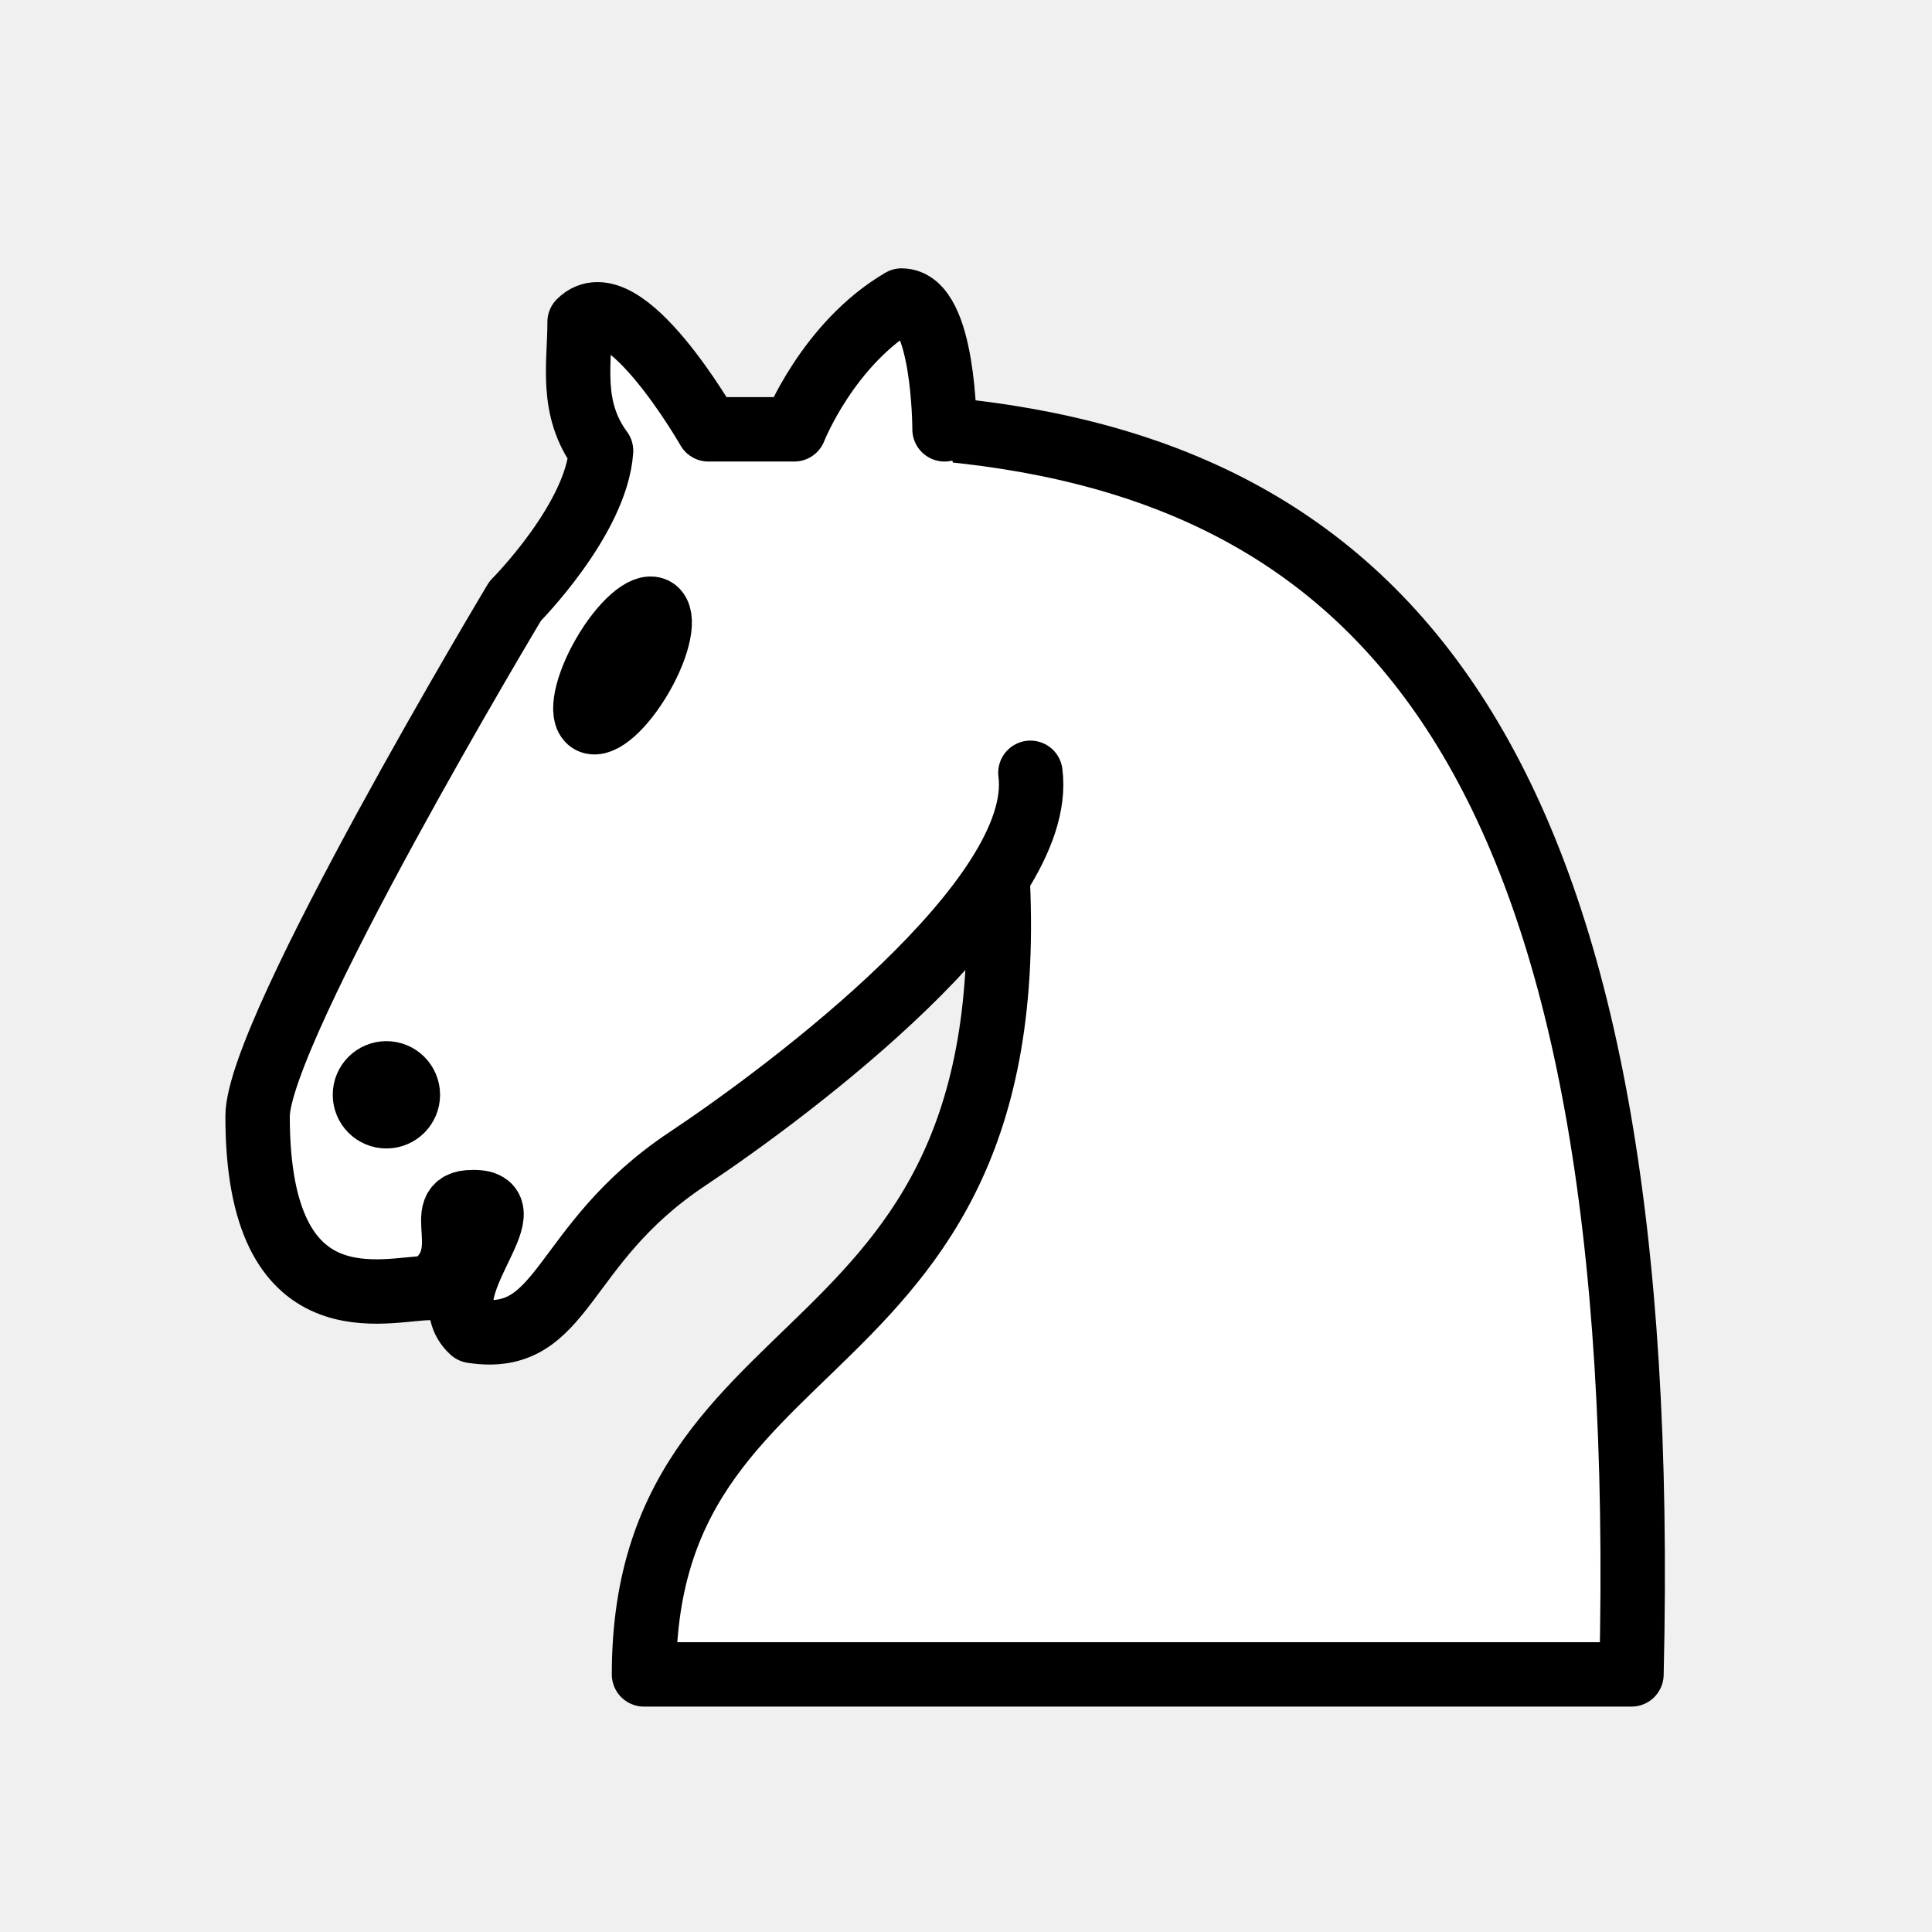
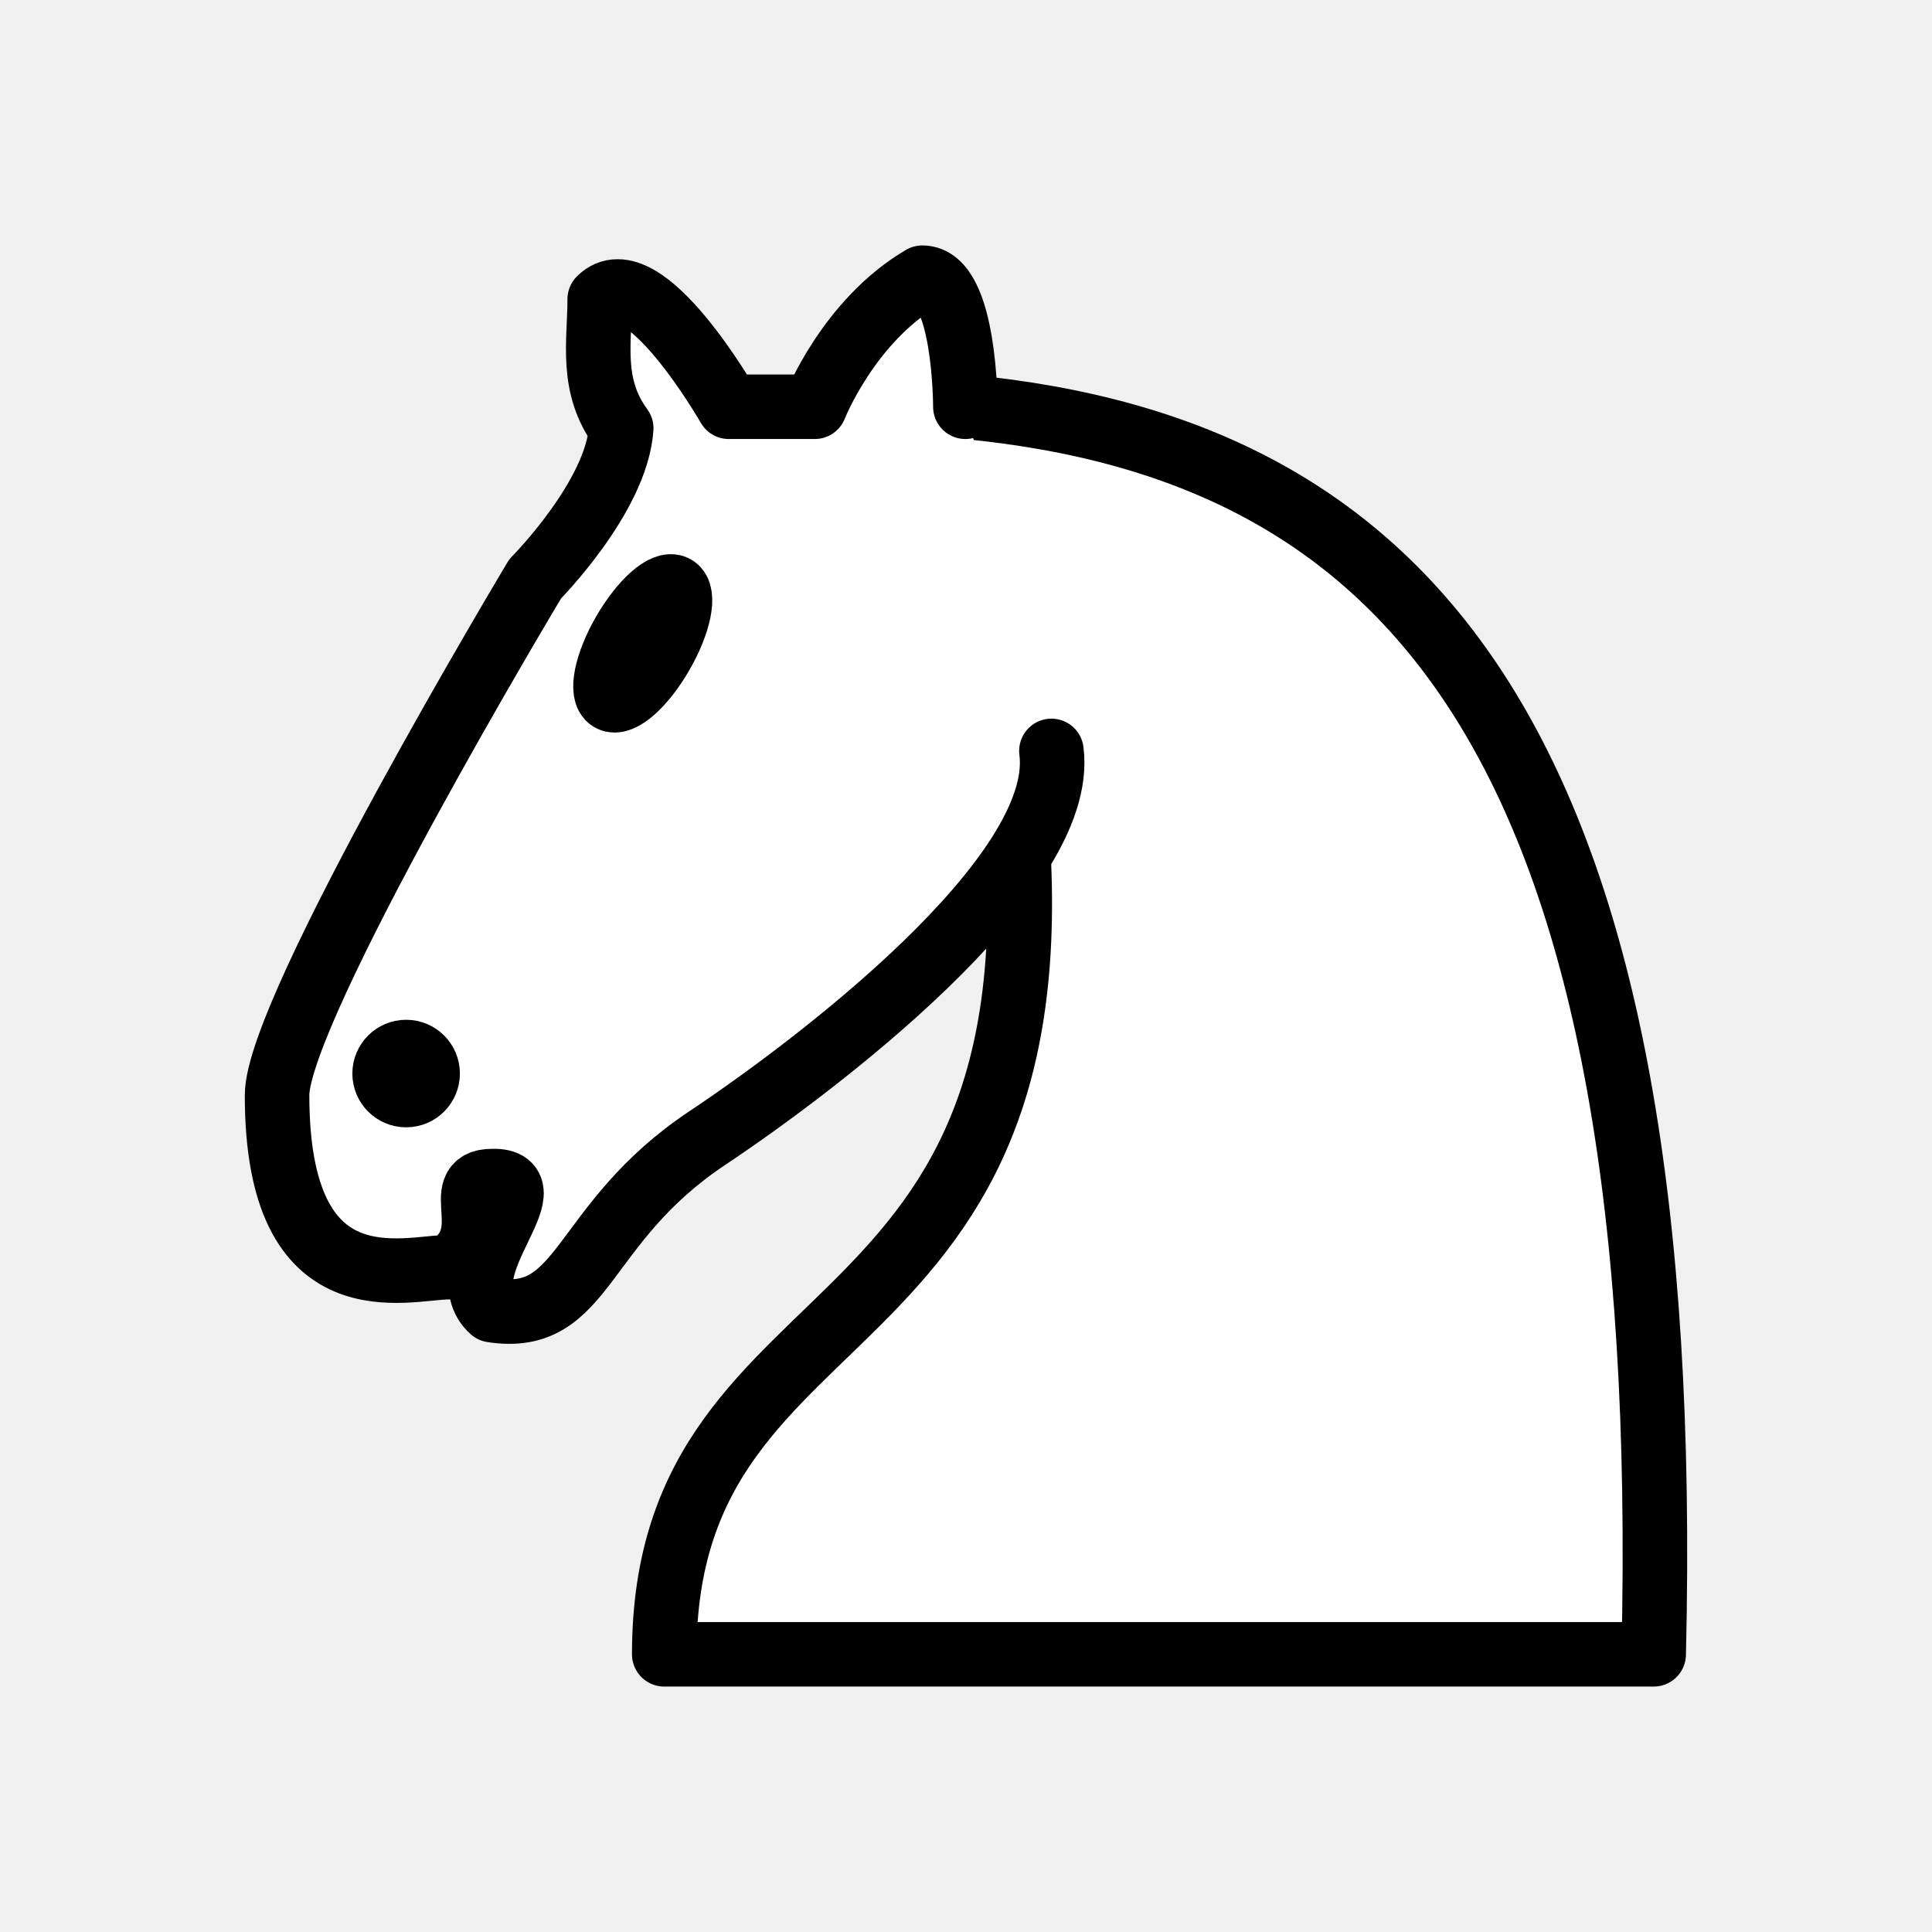
- <svg xmlns="http://www.w3.org/2000/svg" version="1.1" width="45" height="45">
-   <g style="opacity:1; fill:none; fill-opacity:1; fill-rule:evenodd; stroke:#000000; stroke-width:1.5; stroke-linecap:round;stroke-linejoin:round;stroke-miterlimit:4; stroke-dasharray:none; stroke-opacity:1;">
-     <path d="M 22,10 C 32.5,11 38.5,18 38,39 L 15,39 C 15,30 25,32.5 23,18" style="fill:#ffffff; stroke:#000000;" />
-     <path d="M 24,18 C 24.38,20.91 18.45,25.37 16,27 C 13,29 13.18,31.34 11,31 C 9.958,30.06 12.41,27.96 11,28 C 10,28 11.19,29.23 10,30 C 9,30 5.997,31 6,26 C 6,24 12,14 12,14 C 12,14 13.89,12.1 14,10.5 C 13.27,9.506 13.5,8.5 13.5,7.5 C 14.5,6.5 16.5,10 16.5,10 L 18.5,10 C 18.5,10 19.28,8.008 21,7 C 22,7 22,10 22,10" style="fill:#ffffff; stroke:#000000;" />
-     <path d="M 9.5 25.5 A 0.5 0.5 0 1 1 8.5,25.5 A 0.5 0.5 0 1 1 9.5 25.5 z" style="fill:#000000; stroke:#000000;" />
-     <path d="M 15 15.5 A 0.5 1.5 0 1 1  14,15.5 A 0.5 1.5 0 1 1  15 15.5 z" transform="matrix(0.866,0.5,-0.5,0.866,9.693,-5.173)" style="fill:#000000; stroke:#000000;" />
+ <svg xmlns="http://www.w3.org/2000/svg" version="1.1" width="75" height="75" id="svg3640">
+   <defs id="defs3654" />
+   <g style="fill:none;stroke:#000000;stroke-width:1.5;stroke-linecap:round;stroke-linejoin:round;stroke-miterlimit:4;stroke-opacity:1;stroke-dasharray:none" id="g3642" transform="matrix(1.67,0,0,1.67,0.7358195,-0.91)">
+     <path d="m 22,10 c 10.5,1 16.5,8 16,29 l -23,0 c 0,-9 10,-6.5 8,-21" style="fill:#ffffff;stroke:#000000" id="path3644" />
+     <path d="m 24,18 c 0.38,2.91 -5.55,7.37 -8,9 -3,2 -2.82,4.34 -5,4 -1.042,-0.94 1.41,-3.04 0,-3 -1,0 0.19,1.23 -1,2 -1,0 -4.003,1 -4,-4 0,-2 6,-12 6,-12 0,0 1.89,-1.9 2,-3.5 -0.73,-0.994 -0.5,-2 -0.5,-3 1,-1 3,2.5 3,2.5 l 2,0 c 0,0 0.78,-1.992 2.5,-3 1,0 1,3 1,3" style="fill:#ffffff;stroke:#000000" id="path3646" />
+     <path d="m 9.5,25.5 a 0.5,0.5 0 1 1 -1,0 0.5,0.5 0 1 1 1,0 z" style="fill:#000000;stroke:#000000" id="path3648" />
+     <path d="m 15,15.5 a 0.5,1.5 0 1 1 -1,0 0.5,1.5 0 1 1 1,0 z" transform="matrix(0.866,0.5,-0.5,0.866,9.693,-5.173)" style="fill:#000000;stroke:#000000" id="path3650" />
  </g>
</svg>
